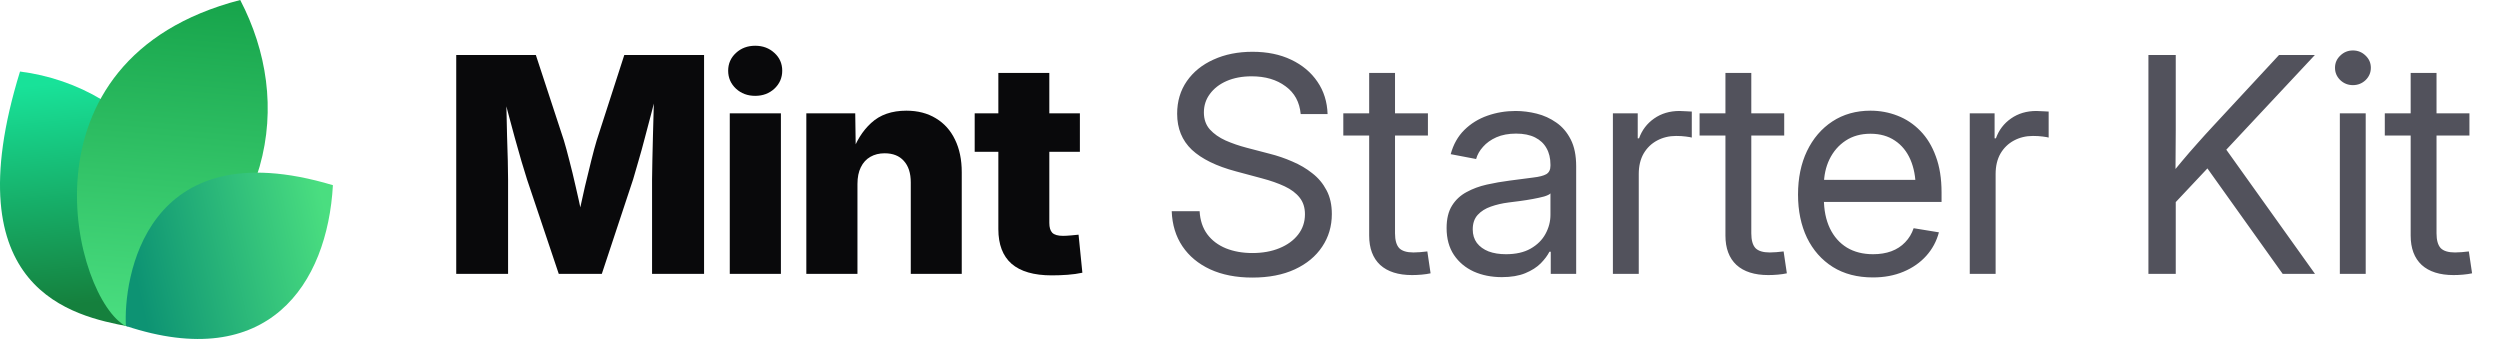
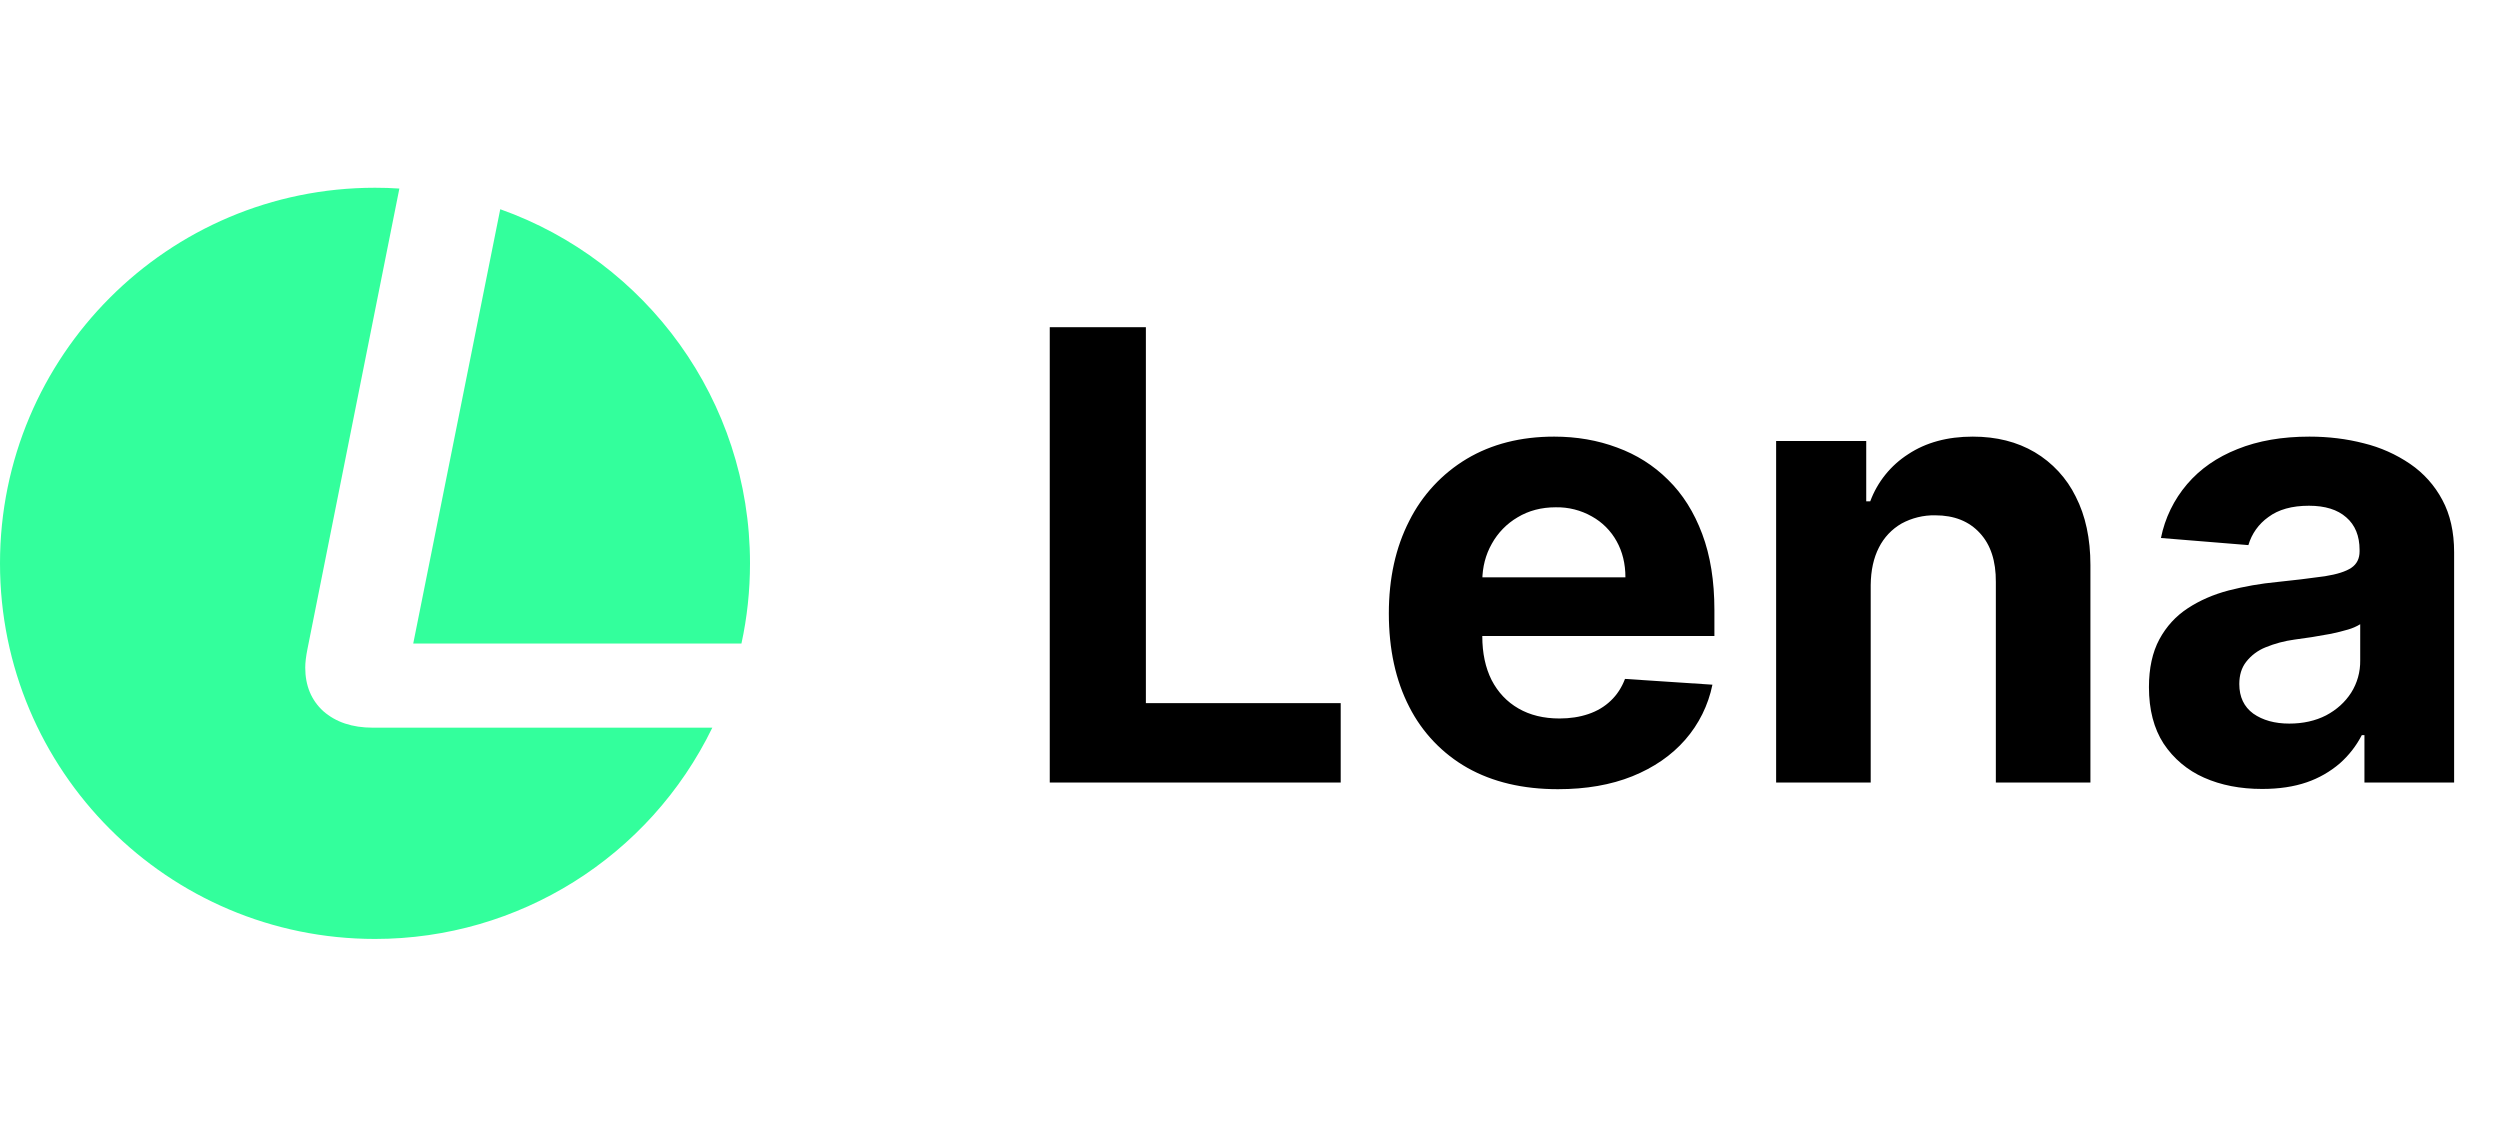
- <svg xmlns="http://www.w3.org/2000/svg" width="177" height="24" viewBox="0 0 177 24" fill="none">
-   <path d="M9.061 23.108C5.268 22.377 -3.391 20.627 1.417 5.064C9.634 6.099 16.973 14.064 9.061 23.108Z" fill="url(#paint0_linear_17557_2020)" />
-   <path d="M8.919 23.094C5.276 21.222 0.784 4.209 17.007 0C20.757 7.193 19.621 16.545 8.919 23.094Z" fill="url(#paint1_linear_17557_2020)" />
-   <path d="M8.914 23.079C8.735 19.882 10.159 9.085 23.57 13.111C23.181 20.123 18.984 26.418 8.914 23.079Z" fill="url(#paint2_linear_17557_2020)" />
-   <path d="M32.301 19.392V3.894H37.938L39.925 9.948C40.036 10.315 40.164 10.787 40.31 11.362C40.462 11.938 40.611 12.552 40.757 13.204C40.91 13.855 41.048 14.483 41.173 15.086C41.305 15.682 41.412 16.192 41.495 16.615H40.695C40.771 16.192 40.871 15.682 40.996 15.086C41.128 14.49 41.267 13.866 41.412 13.214C41.565 12.562 41.714 11.948 41.86 11.373C42.005 10.79 42.133 10.315 42.244 9.948L44.2 3.894H49.848V19.392H46.166V12.704C46.166 12.357 46.173 11.917 46.187 11.383C46.2 10.849 46.214 10.27 46.228 9.646C46.249 9.022 46.266 8.391 46.28 7.753C46.301 7.115 46.311 6.519 46.311 5.964H46.623C46.485 6.561 46.332 7.181 46.166 7.826C45.999 8.471 45.833 9.102 45.666 9.719C45.507 10.336 45.351 10.901 45.198 11.414C45.053 11.928 44.928 12.357 44.824 12.704L42.608 19.392H39.561L37.314 12.704C37.203 12.357 37.072 11.928 36.919 11.414C36.773 10.901 36.614 10.34 36.441 9.729C36.274 9.112 36.104 8.481 35.931 7.836C35.764 7.192 35.608 6.567 35.463 5.964H35.827C35.834 6.512 35.844 7.105 35.858 7.743C35.872 8.374 35.886 9.005 35.9 9.636C35.92 10.26 35.938 10.839 35.952 11.373C35.965 11.907 35.972 12.351 35.972 12.704V19.392H32.301ZM51.668 19.392V8.024H55.288V19.392H51.668ZM53.468 6.786C52.927 6.786 52.473 6.616 52.105 6.276C51.738 5.93 51.554 5.507 51.554 5.007C51.554 4.508 51.738 4.088 52.105 3.749C52.473 3.409 52.927 3.239 53.468 3.239C54.009 3.239 54.463 3.409 54.83 3.749C55.198 4.082 55.382 4.501 55.382 5.007C55.382 5.507 55.198 5.93 54.83 6.276C54.463 6.616 54.009 6.786 53.468 6.786ZM60.708 13.027V19.392H57.088V8.024H60.551L60.593 10.967H60.281C60.593 10.024 61.061 9.268 61.685 8.7C62.309 8.124 63.138 7.836 64.171 7.836C64.975 7.836 65.672 8.017 66.262 8.377C66.851 8.731 67.302 9.234 67.614 9.885C67.933 10.537 68.092 11.307 68.092 12.194V19.392H64.483V12.912C64.483 12.26 64.32 11.754 63.994 11.394C63.675 11.033 63.221 10.853 62.632 10.853C62.25 10.853 61.914 10.936 61.623 11.102C61.332 11.269 61.106 11.515 60.947 11.841C60.787 12.16 60.708 12.555 60.708 13.027ZM76.456 8.024V10.749H69.008V8.024H76.456ZM70.683 5.163H74.292V15.783C74.292 16.102 74.361 16.334 74.5 16.48C74.646 16.625 74.899 16.698 75.259 16.698C75.405 16.698 75.596 16.688 75.831 16.667C76.074 16.646 76.251 16.629 76.362 16.615L76.632 19.309C76.313 19.378 75.963 19.427 75.582 19.455C75.207 19.482 74.836 19.496 74.469 19.496C73.2 19.496 72.25 19.222 71.619 18.674C70.995 18.127 70.683 17.308 70.683 16.22V5.163Z" fill="#09090B" />
-   <path d="M88.667 19.652C87.523 19.652 86.528 19.458 85.682 19.07C84.843 18.681 84.188 18.137 83.716 17.437C83.245 16.736 82.992 15.908 82.957 14.951H84.933C84.968 15.596 85.148 16.14 85.474 16.584C85.8 17.021 86.24 17.354 86.795 17.582C87.35 17.804 87.974 17.915 88.667 17.915C89.388 17.915 90.026 17.801 90.581 17.572C91.143 17.343 91.583 17.024 91.902 16.615C92.228 16.199 92.391 15.717 92.391 15.169C92.391 14.698 92.266 14.306 92.017 13.994C91.767 13.675 91.413 13.408 90.956 13.193C90.498 12.978 89.954 12.787 89.323 12.621L87.502 12.132C86.123 11.765 85.082 11.255 84.382 10.603C83.689 9.944 83.342 9.095 83.342 8.055C83.342 7.174 83.571 6.404 84.028 5.746C84.486 5.087 85.117 4.577 85.921 4.217C86.726 3.849 87.645 3.666 88.678 3.666C89.718 3.666 90.63 3.853 91.413 4.227C92.204 4.602 92.824 5.122 93.275 5.787C93.726 6.446 93.965 7.209 93.993 8.076H92.089C92.013 7.23 91.656 6.574 91.018 6.11C90.387 5.638 89.586 5.403 88.615 5.403C87.95 5.403 87.36 5.513 86.847 5.735C86.341 5.957 85.946 6.262 85.661 6.651C85.377 7.032 85.235 7.469 85.235 7.961C85.235 8.447 85.377 8.849 85.661 9.168C85.946 9.48 86.317 9.74 86.774 9.948C87.232 10.149 87.724 10.319 88.251 10.457L89.884 10.884C90.439 11.023 90.977 11.206 91.496 11.435C92.023 11.657 92.495 11.934 92.911 12.267C93.334 12.593 93.67 12.995 93.92 13.474C94.17 13.945 94.294 14.504 94.294 15.149C94.294 16.015 94.066 16.788 93.608 17.468C93.157 18.148 92.512 18.681 91.673 19.07C90.834 19.458 89.832 19.652 88.667 19.652ZM101.097 8.024V9.594H95.106V8.024H101.097ZM96.937 5.163H98.767V16.521C98.767 17 98.865 17.347 99.059 17.562C99.26 17.77 99.6 17.874 100.078 17.874C100.21 17.874 100.366 17.867 100.546 17.853C100.733 17.832 100.903 17.815 101.056 17.801L101.285 19.351C101.097 19.392 100.886 19.423 100.65 19.444C100.414 19.465 100.189 19.475 99.974 19.475C98.996 19.475 98.244 19.236 97.717 18.758C97.197 18.272 96.937 17.579 96.937 16.677V5.163ZM106.33 19.621C105.595 19.621 104.932 19.489 104.343 19.226C103.754 18.955 103.285 18.564 102.939 18.05C102.592 17.53 102.419 16.896 102.419 16.147C102.419 15.495 102.547 14.965 102.804 14.556C103.06 14.146 103.403 13.828 103.833 13.599C104.263 13.363 104.742 13.186 105.269 13.068C105.796 12.95 106.333 12.857 106.881 12.787C107.574 12.69 108.132 12.617 108.555 12.569C108.978 12.52 109.287 12.441 109.481 12.33C109.675 12.212 109.772 12.014 109.772 11.737V11.654C109.772 11.203 109.679 10.815 109.492 10.489C109.311 10.163 109.041 9.91 108.68 9.729C108.32 9.549 107.872 9.459 107.338 9.459C106.805 9.459 106.34 9.546 105.945 9.719C105.556 9.892 105.241 10.118 104.998 10.395C104.755 10.665 104.593 10.953 104.509 11.258L102.71 10.915C102.897 10.222 103.22 9.65 103.677 9.199C104.135 8.748 104.679 8.412 105.31 8.19C105.941 7.968 106.607 7.857 107.307 7.857C107.8 7.857 108.295 7.92 108.795 8.044C109.301 8.169 109.765 8.381 110.188 8.679C110.611 8.97 110.951 9.369 111.208 9.875C111.464 10.374 111.593 11.005 111.593 11.768V19.392H109.793V17.822H109.7C109.568 18.085 109.363 18.359 109.086 18.643C108.809 18.921 108.444 19.153 107.994 19.34C107.543 19.527 106.988 19.621 106.33 19.621ZM106.621 17.998C107.321 17.998 107.904 17.867 108.368 17.603C108.84 17.333 109.19 16.986 109.419 16.563C109.654 16.133 109.772 15.682 109.772 15.211V13.692C109.703 13.769 109.554 13.841 109.325 13.911C109.096 13.973 108.829 14.032 108.524 14.088C108.226 14.143 107.921 14.192 107.609 14.233C107.304 14.275 107.033 14.309 106.798 14.337C106.354 14.393 105.938 14.49 105.549 14.628C105.168 14.76 104.86 14.954 104.624 15.211C104.388 15.467 104.27 15.811 104.27 16.241C104.27 16.615 104.367 16.934 104.561 17.198C104.762 17.461 105.04 17.662 105.393 17.801C105.747 17.933 106.156 17.998 106.621 17.998ZM114.193 19.392V8.024H115.951V9.792H116.045C116.253 9.209 116.61 8.741 117.116 8.388C117.622 8.034 118.219 7.857 118.905 7.857C119.058 7.857 119.217 7.864 119.384 7.878C119.55 7.885 119.682 7.892 119.779 7.899V9.74C119.716 9.719 119.578 9.695 119.363 9.667C119.155 9.639 118.922 9.625 118.666 9.625C118.174 9.625 117.726 9.733 117.324 9.948C116.922 10.163 116.603 10.471 116.367 10.874C116.138 11.276 116.024 11.758 116.024 12.319V19.392H114.193ZM126.322 8.024V9.594H120.33V8.024H126.322ZM122.161 5.163H123.992V16.521C123.992 17 124.089 17.347 124.283 17.562C124.484 17.77 124.824 17.874 125.302 17.874C125.434 17.874 125.59 17.867 125.77 17.853C125.958 17.832 126.127 17.815 126.28 17.801L126.509 19.351C126.322 19.392 126.11 19.423 125.874 19.444C125.639 19.465 125.413 19.475 125.198 19.475C124.221 19.475 123.468 19.236 122.941 18.758C122.421 18.272 122.161 17.579 122.161 16.677V5.163ZM132.604 19.642C131.502 19.642 130.555 19.396 129.765 18.903C128.974 18.404 128.364 17.714 127.934 16.834C127.511 15.946 127.3 14.927 127.3 13.775C127.3 12.611 127.511 11.584 127.934 10.697C128.364 9.802 128.964 9.102 129.734 8.596C130.51 8.089 131.408 7.836 132.428 7.836C133.1 7.836 133.738 7.954 134.341 8.19C134.952 8.426 135.489 8.783 135.954 9.261C136.425 9.74 136.793 10.343 137.056 11.071C137.327 11.792 137.462 12.645 137.462 13.63V14.296H128.433V12.735H136.463L135.631 13.297C135.631 12.541 135.506 11.876 135.257 11.3C135.007 10.725 134.643 10.277 134.165 9.958C133.686 9.632 133.107 9.469 132.428 9.469C131.748 9.469 131.162 9.632 130.67 9.958C130.177 10.284 129.796 10.725 129.526 11.279C129.262 11.827 129.13 12.441 129.13 13.12V14.046C129.13 14.864 129.273 15.572 129.557 16.168C129.841 16.757 130.243 17.211 130.763 17.53C131.283 17.842 131.901 17.998 132.615 17.998C133.093 17.998 133.523 17.929 133.905 17.79C134.293 17.645 134.619 17.433 134.882 17.156C135.153 16.879 135.354 16.546 135.486 16.157L137.275 16.449C137.108 17.08 136.81 17.634 136.38 18.113C135.95 18.591 135.413 18.966 134.768 19.236C134.123 19.507 133.402 19.642 132.604 19.642ZM139.459 19.392V8.024H141.217V9.792H141.311C141.519 9.209 141.876 8.741 142.382 8.388C142.888 8.034 143.485 7.857 144.171 7.857C144.324 7.857 144.483 7.864 144.649 7.878C144.816 7.885 144.948 7.892 145.045 7.899V9.74C144.982 9.719 144.844 9.695 144.629 9.667C144.421 9.639 144.188 9.625 143.932 9.625C143.439 9.625 142.992 9.733 142.59 9.948C142.188 10.163 141.869 10.471 141.633 10.874C141.404 11.276 141.29 11.758 141.29 12.319V19.392H139.459ZM153.429 14.961V12.715C153.783 12.257 154.136 11.82 154.49 11.404C154.844 10.981 155.204 10.565 155.572 10.156C155.939 9.74 156.314 9.327 156.695 8.918L161.355 3.894H163.893L157.277 10.967H157.184L153.429 14.961ZM152.108 19.392V3.894H154.043V9.241L154.022 12.559L154.043 13.505V19.392H152.108ZM161.615 19.392L155.967 11.477L157.173 9.969L163.903 19.392H161.615ZM165.661 19.392V8.024H167.492V19.392H165.661ZM166.587 6.027C166.24 6.027 165.942 5.909 165.692 5.673C165.443 5.43 165.318 5.139 165.318 4.799C165.318 4.459 165.443 4.172 165.692 3.936C165.942 3.693 166.24 3.572 166.587 3.572C166.934 3.572 167.232 3.693 167.482 3.936C167.731 4.172 167.856 4.459 167.856 4.799C167.856 5.139 167.731 5.43 167.482 5.673C167.232 5.909 166.934 6.027 166.587 6.027ZM174.836 8.024V9.594H168.844V8.024H174.836ZM170.675 5.163H172.506V16.521C172.506 17 172.603 17.347 172.797 17.562C172.998 17.77 173.338 17.874 173.816 17.874C173.948 17.874 174.104 17.867 174.284 17.853C174.472 17.832 174.641 17.815 174.794 17.801L175.023 19.351C174.836 19.392 174.624 19.423 174.388 19.444C174.153 19.465 173.927 19.475 173.712 19.475C172.735 19.475 171.982 19.236 171.455 18.758C170.935 18.272 170.675 17.579 170.675 16.677V5.163Z" fill="#52525C" />
-   <defs>
-     <linearGradient id="paint0_linear_17557_2020" x1="3.776" y1="5.916" x2="5.232" y2="21.559" gradientUnits="userSpaceOnUse">
-       <stop stop-color="#18E299" />
-       <stop offset="1" stop-color="#15803D" />
-     </linearGradient>
-     <linearGradient id="paint1_linear_17557_2020" x1="12.171" y1="-0.718" x2="10.19" y2="22.983" gradientUnits="userSpaceOnUse">
-       <stop stop-color="#16A34A" />
-       <stop offset="1" stop-color="#4ADE80" />
-     </linearGradient>
-     <linearGradient id="paint2_linear_17557_2020" x1="23.133" y1="15.353" x2="9.338" y2="18.52" gradientUnits="userSpaceOnUse">
-       <stop stop-color="#4ADE80" />
-       <stop offset="1" stop-color="#0D9373" />
-     </linearGradient>
-   </defs>
+ <svg xmlns="http://www.w3.org/2000/svg" width="71" height="32" viewBox="0 0 71 32" fill="none">
+   <path d="M9.18 20.196C9.535 20.509 10.004 20.666 10.586 20.666H20.23C18.446 24.337 14.727 26.667 10.65 26.666C4.769 26.666 0 21.89 0 15.999C0 10.108 4.769 5.332 10.65 5.332C10.883 5.332 11.114 5.339 11.342 5.355L8.733 18.426C8.69 18.639 8.669 18.817 8.669 18.959C8.669 19.471 8.839 19.883 9.18 20.196ZM14.207 5.942L11.736 18.276H21.057C21.217 17.542 21.3 16.78 21.3 15.999C21.3 11.357 18.34 7.408 14.207 5.942Z" fill="#33FF9C" />
+   <path d="M29.813 22.223V9.293H32.543V19.969H38.076V22.223H29.813ZM44.246 22.413C43.251 22.413 42.393 22.211 41.674 21.806C40.966 21.405 40.392 20.803 40.024 20.077C39.637 19.327 39.443 18.441 39.443 17.419C39.443 16.421 39.637 15.546 40.023 14.793C40.388 14.062 40.955 13.451 41.656 13.031C42.361 12.611 43.189 12.4 44.139 12.4C44.778 12.4 45.373 12.503 45.923 12.709C46.477 12.911 46.961 13.216 47.372 13.625C47.789 14.033 48.112 14.547 48.343 15.165C48.574 15.779 48.689 16.499 48.689 17.325V18.062H40.515V16.397H46.162C46.162 16.009 46.078 15.666 45.91 15.367C45.747 15.073 45.504 14.83 45.21 14.667C44.897 14.489 44.543 14.4 44.183 14.407C43.775 14.407 43.414 14.502 43.099 14.692C42.792 14.872 42.54 15.131 42.367 15.443C42.191 15.754 42.101 16.101 42.097 16.485V18.069C42.097 18.549 42.186 18.964 42.361 19.313C42.542 19.662 42.796 19.932 43.125 20.121C43.452 20.31 43.841 20.405 44.29 20.405C44.589 20.405 44.861 20.363 45.11 20.279C45.358 20.195 45.57 20.069 45.746 19.9C45.923 19.732 46.057 19.525 46.15 19.281L48.633 19.445C48.515 20.026 48.248 20.566 47.858 21.011C47.471 21.453 46.971 21.798 46.358 22.046C45.748 22.291 45.045 22.413 44.246 22.413ZM53.128 16.617V22.223H50.442V12.525H53.001V14.237H53.115C53.319 13.686 53.698 13.216 54.193 12.899C54.697 12.566 55.308 12.4 56.027 12.4C56.7 12.4 57.285 12.548 57.785 12.842C58.288 13.14 58.694 13.579 58.951 14.104C59.229 14.647 59.368 15.295 59.368 16.049V22.223H56.682V16.529C56.686 15.935 56.536 15.472 56.229 15.14C55.922 14.804 55.5 14.635 54.962 14.635C54.628 14.628 54.297 14.709 54.003 14.869C53.727 15.028 53.504 15.265 53.361 15.55C53.21 15.845 53.132 16.2 53.128 16.617ZM64.244 22.406C63.627 22.406 63.076 22.3 62.594 22.085C62.126 21.879 61.728 21.544 61.446 21.118C61.169 20.689 61.03 20.155 61.03 19.515C61.03 18.976 61.129 18.524 61.326 18.157C61.524 17.791 61.793 17.497 62.134 17.274C62.474 17.051 62.86 16.883 63.293 16.769C63.744 16.653 64.203 16.573 64.667 16.529C65.122 16.483 65.576 16.428 66.028 16.365C66.373 16.31 66.623 16.23 66.779 16.125C66.934 16.02 67.012 15.864 67.012 15.658V15.62C67.012 15.22 66.886 14.91 66.633 14.692C66.385 14.473 66.033 14.363 65.575 14.363C65.092 14.363 64.707 14.47 64.421 14.685C64.147 14.879 63.948 15.159 63.854 15.481L61.371 15.279C61.484 14.714 61.74 14.188 62.114 13.75C62.484 13.317 62.961 12.985 63.545 12.754C64.133 12.517 64.814 12.4 65.587 12.4C66.125 12.4 66.64 12.462 67.131 12.589C67.602 12.704 68.049 12.903 68.449 13.176C68.833 13.438 69.146 13.789 69.363 14.199C69.585 14.612 69.697 15.106 69.697 15.683V22.223H67.15V20.878H67.075C66.919 21.181 66.711 21.449 66.451 21.68C66.174 21.917 65.856 22.099 65.512 22.217C65.146 22.343 64.724 22.406 64.244 22.406ZM65.014 20.55C65.409 20.55 65.758 20.472 66.06 20.317C66.362 20.157 66.6 19.942 66.773 19.673C66.946 19.399 67.035 19.081 67.03 18.757V17.728C66.922 17.794 66.806 17.844 66.684 17.879C66.524 17.926 66.362 17.966 66.199 18C66.019 18.034 65.838 18.065 65.657 18.094L65.165 18.164C64.881 18.202 64.604 18.276 64.339 18.385C64.124 18.471 63.934 18.613 63.791 18.796C63.66 18.964 63.596 19.174 63.596 19.427C63.596 19.793 63.729 20.073 63.992 20.266C64.261 20.455 64.602 20.55 65.014 20.55Z" fill="black" />
</svg>
